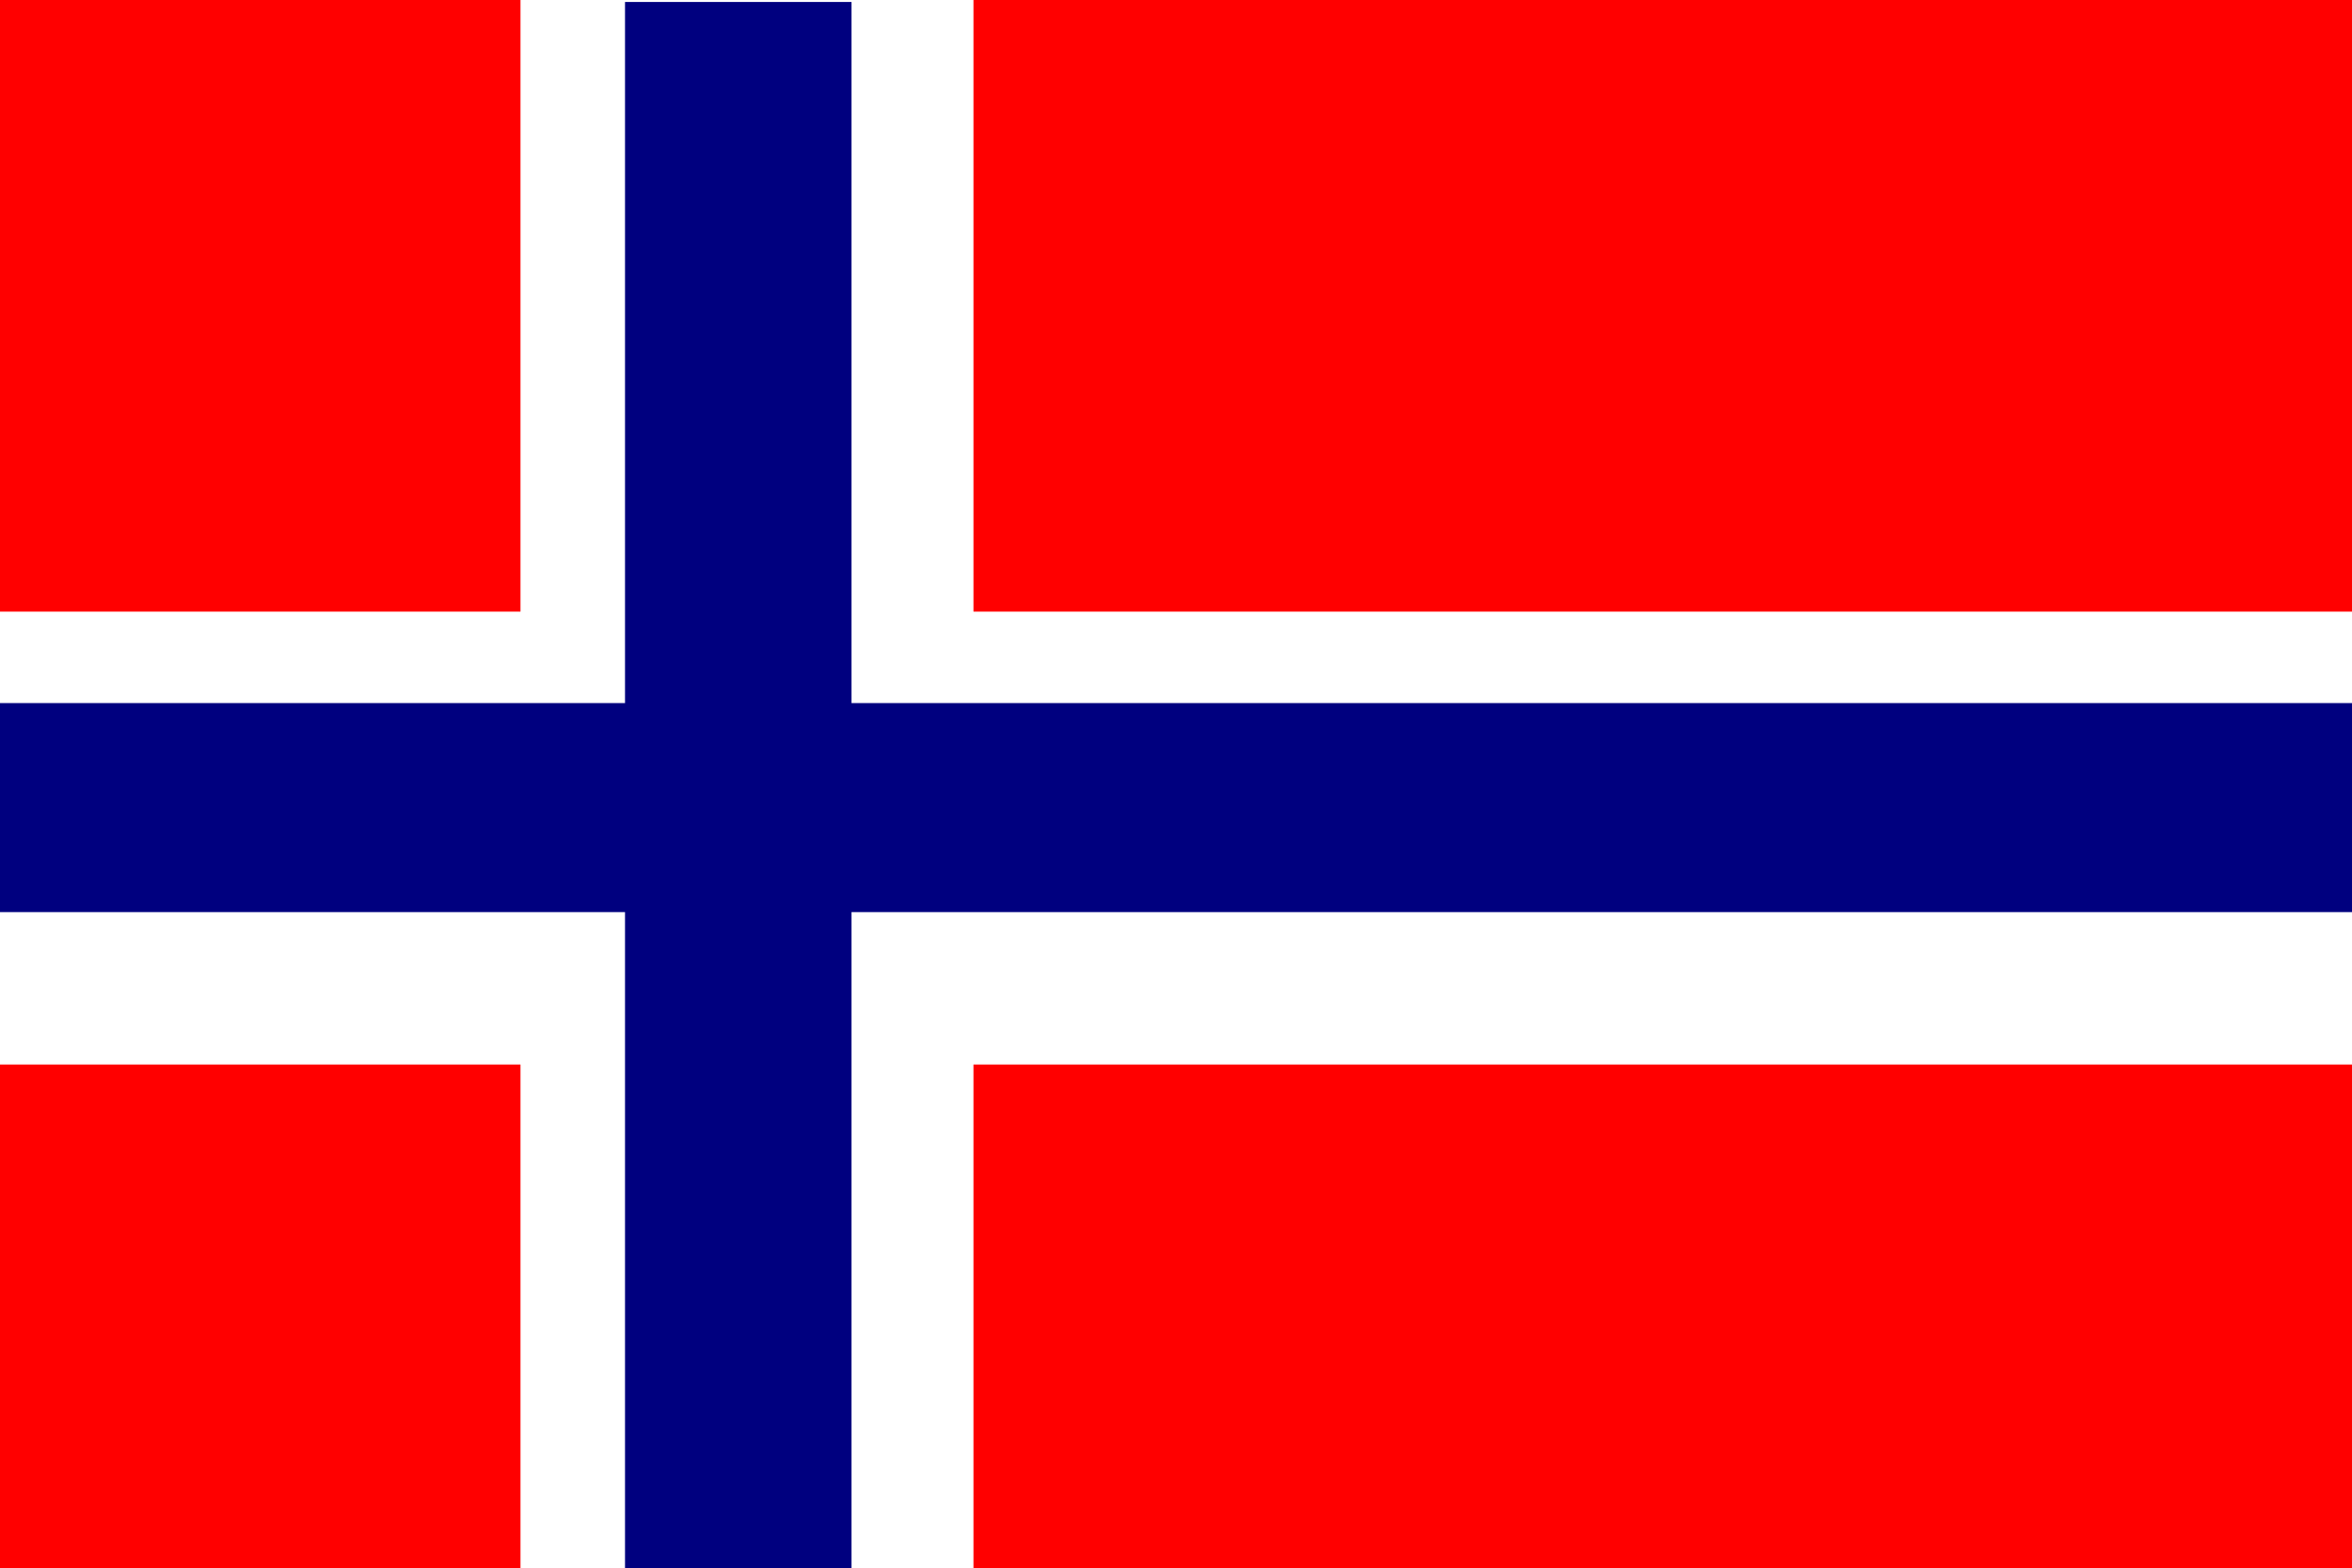
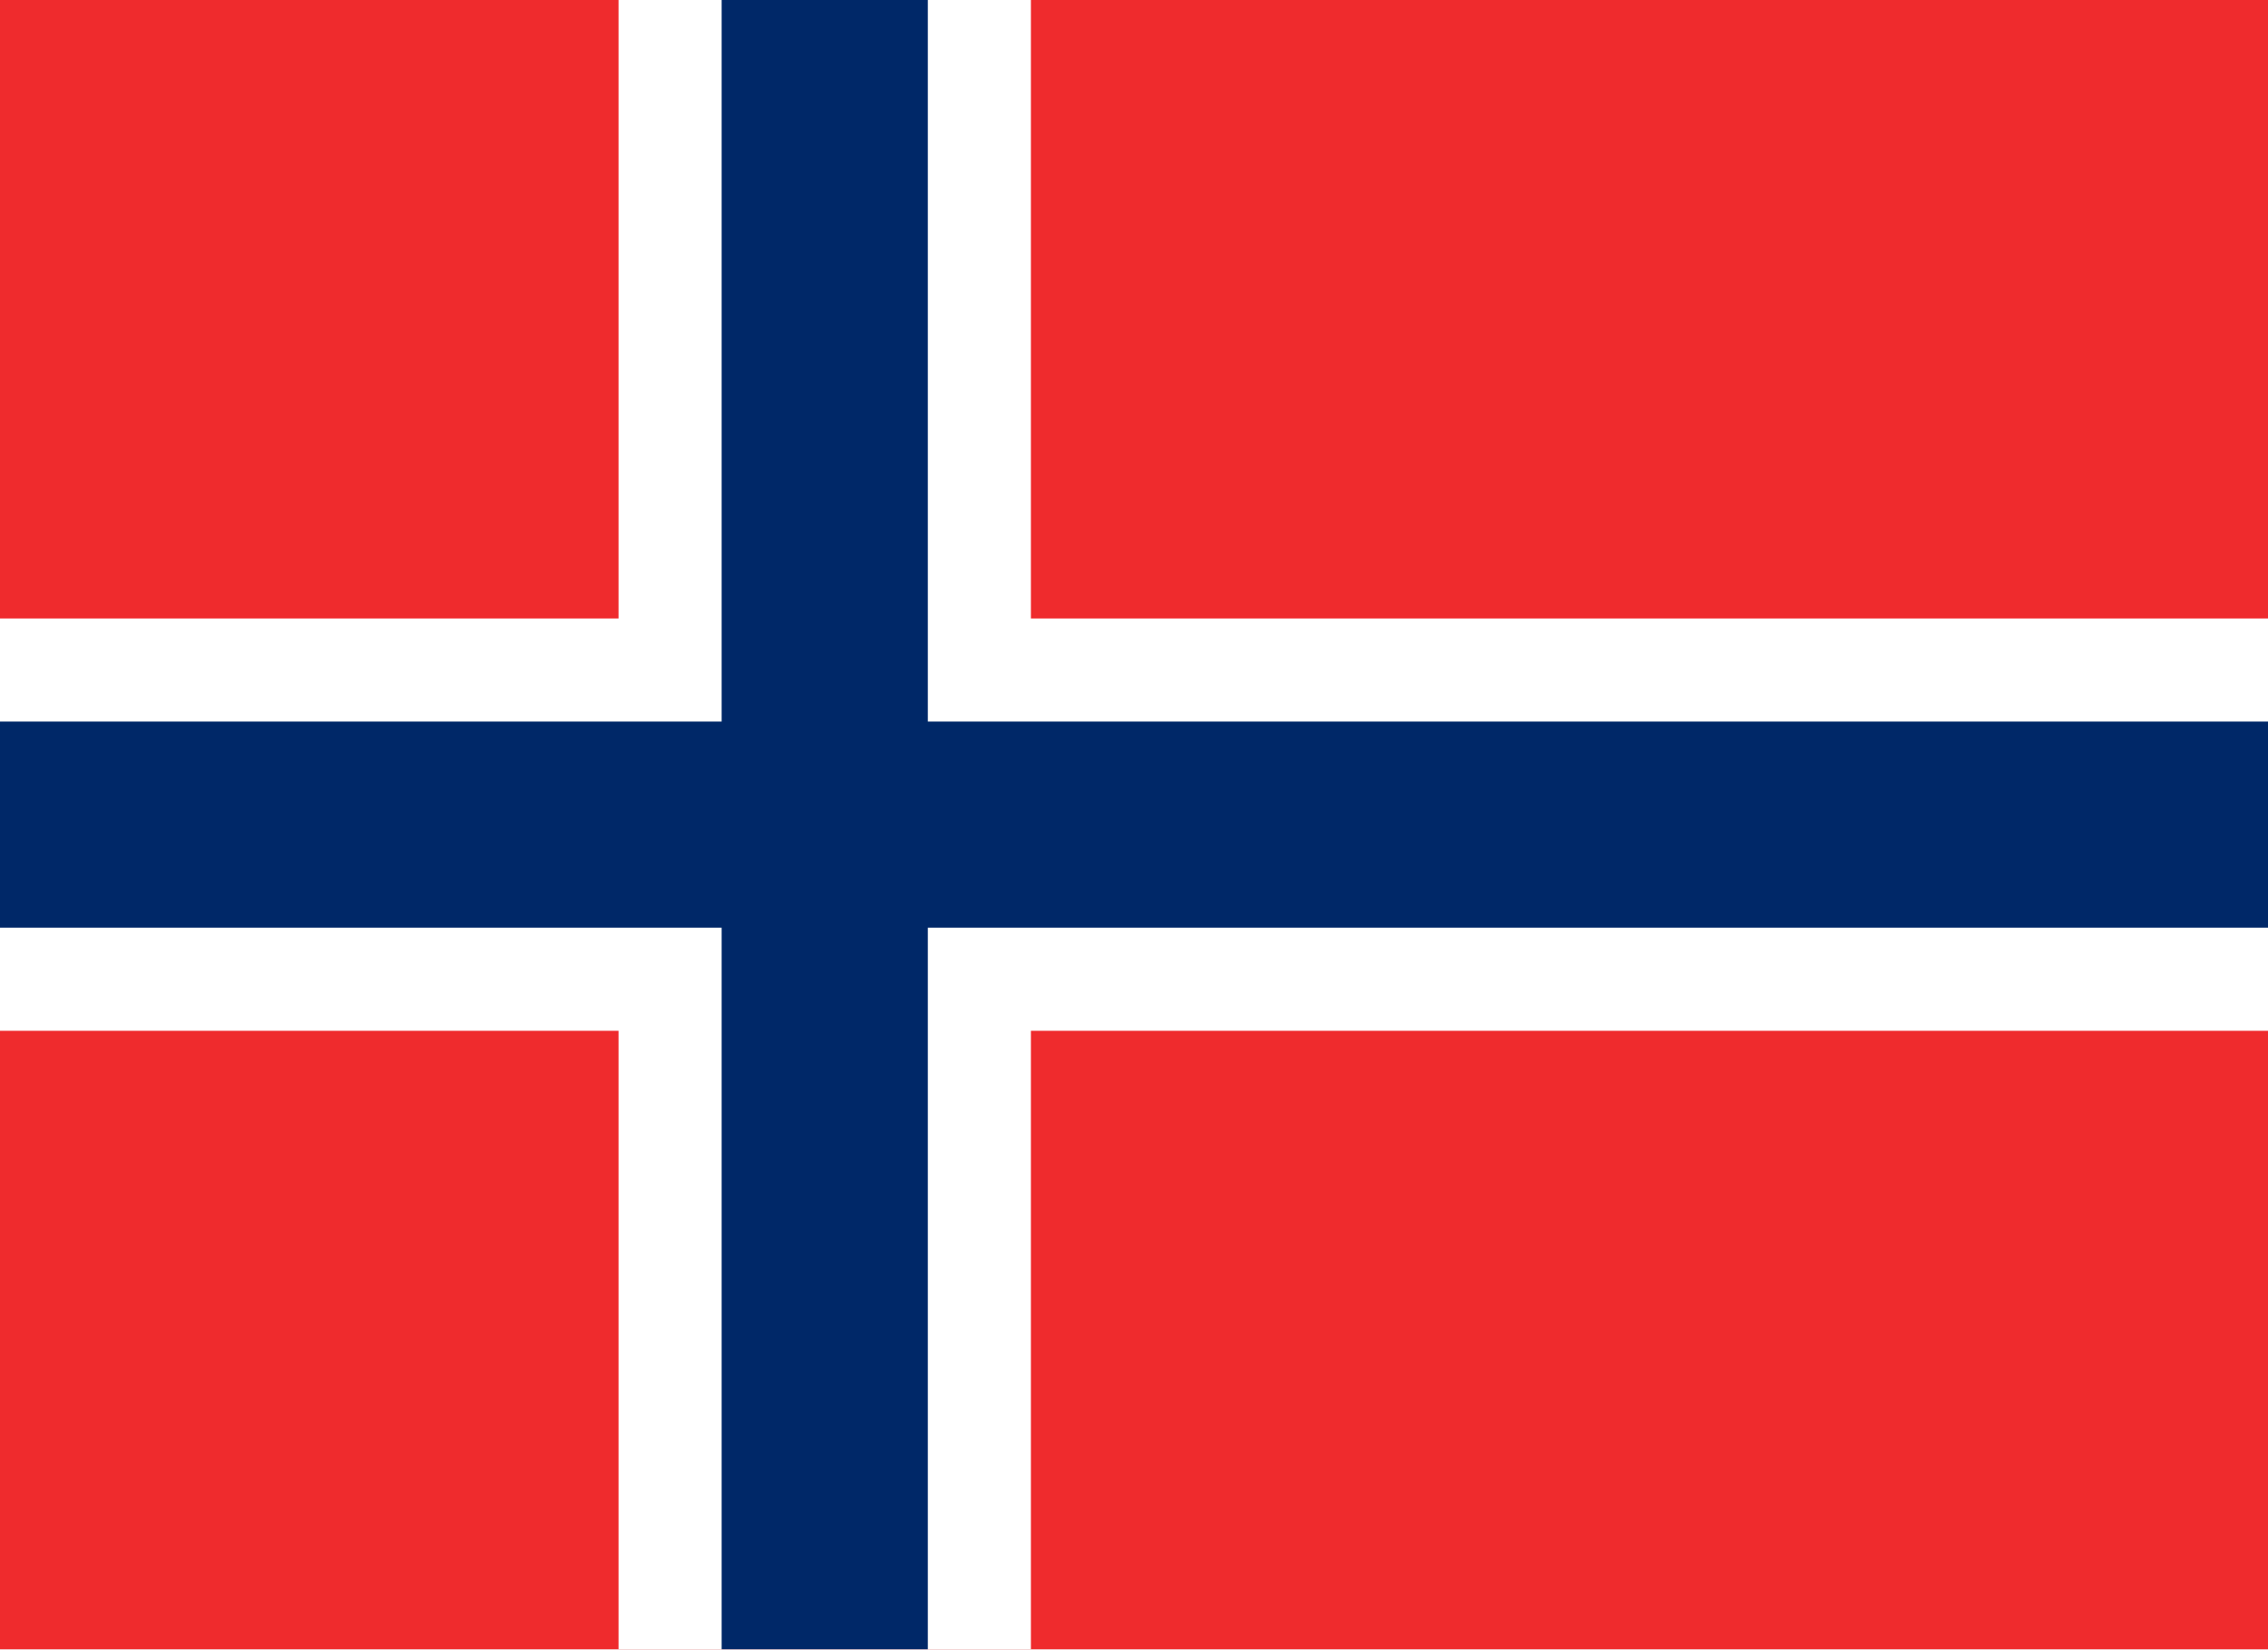
- <svg xmlns="http://www.w3.org/2000/svg" width="270" height="180">
-   <g>
-     <rect fill="#fff" id="canvas_background" height="182" width="272" y="-1" x="-1" />
-   </g>
-   <g>
-     <rect id="svg_1" height="181" width="270.5" y="-0.273" x="-0.25" stroke-opacity="null" stroke-width="1.5" stroke="null" fill="#ff0000" />
-     <rect stroke="null" id="svg_2" height="200.5" width="52" y="-4.273" x="59.75" stroke-opacity="null" stroke-width="1.5" fill="#ffffff" />
-     <rect stroke="null" id="svg_4" height="52" width="276.5" y="70.227" x="-0.75" fill-opacity="null" stroke-opacity="null" stroke-width="1.5" fill="#ffffff" />
-     <rect stroke="null" id="svg_5" height="24" width="272" y="80.727" x="0" stroke-opacity="null" stroke-width="1.5" fill="#00007f" />
-     <rect stroke="null" id="svg_6" height="183.5" width="26" y="0.227" x="71.75" stroke-opacity="null" stroke-width="1.5" fill="#00007f" />
-   </g>
+ <svg xmlns="http://www.w3.org/2000/svg" version="1.1" width="1100" height="800" id="Flag_of_Norway">
+   <rect width="1100" height="800" fill="#ef2b2d" />
+   <rect width="200" height="800" x="300" fill="white" />
+   <rect width="1100" height="200" y="300" fill="white" />
+   <rect width="100" height="800" x="350" fill="#002868" />
+   <rect width="1100" height="100" y="350" fill="#002868" />
</svg>
